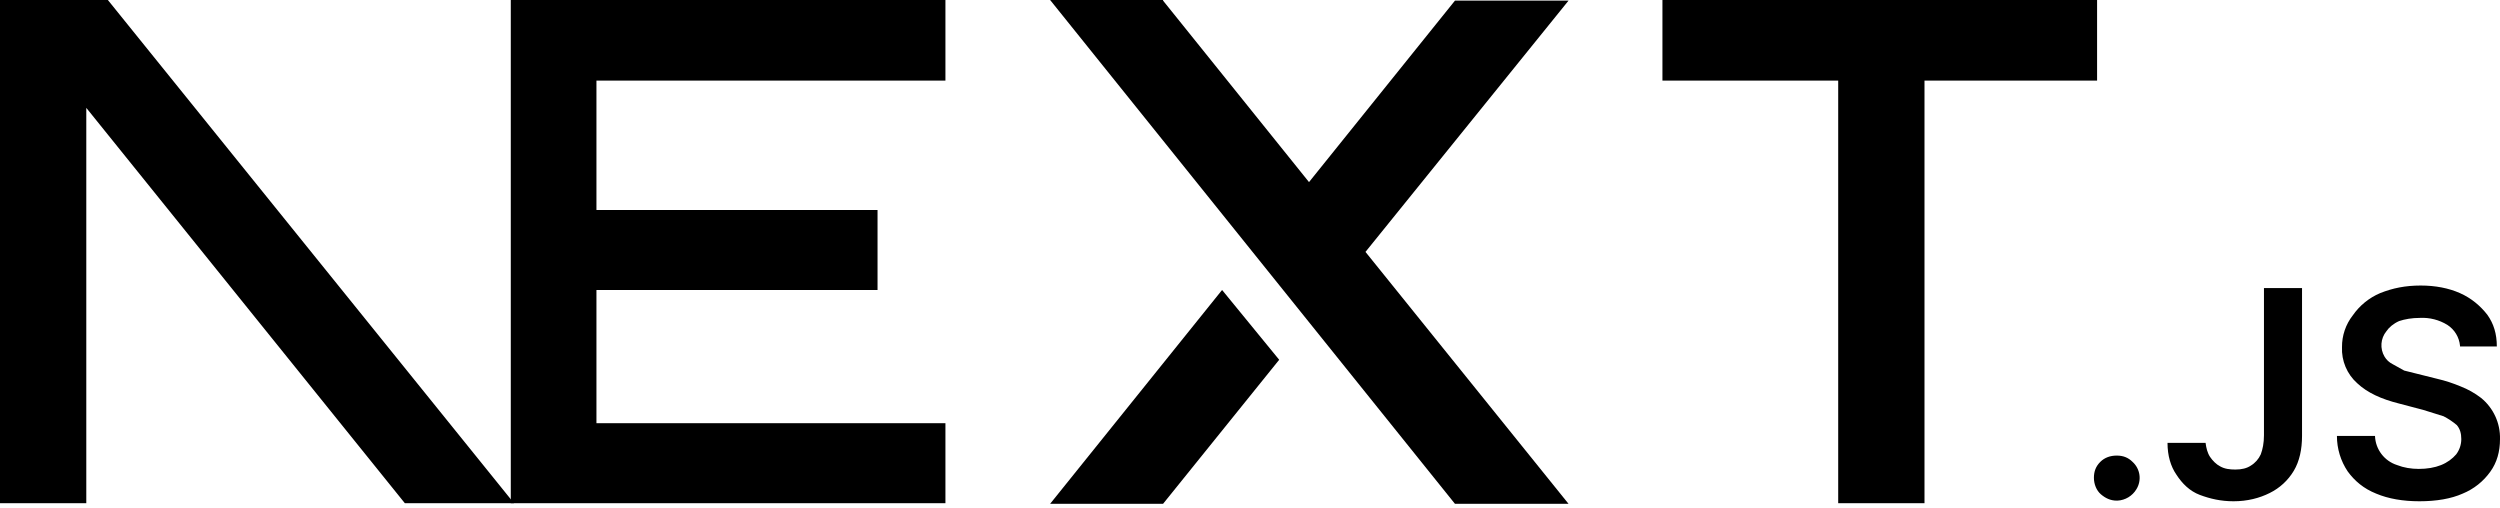
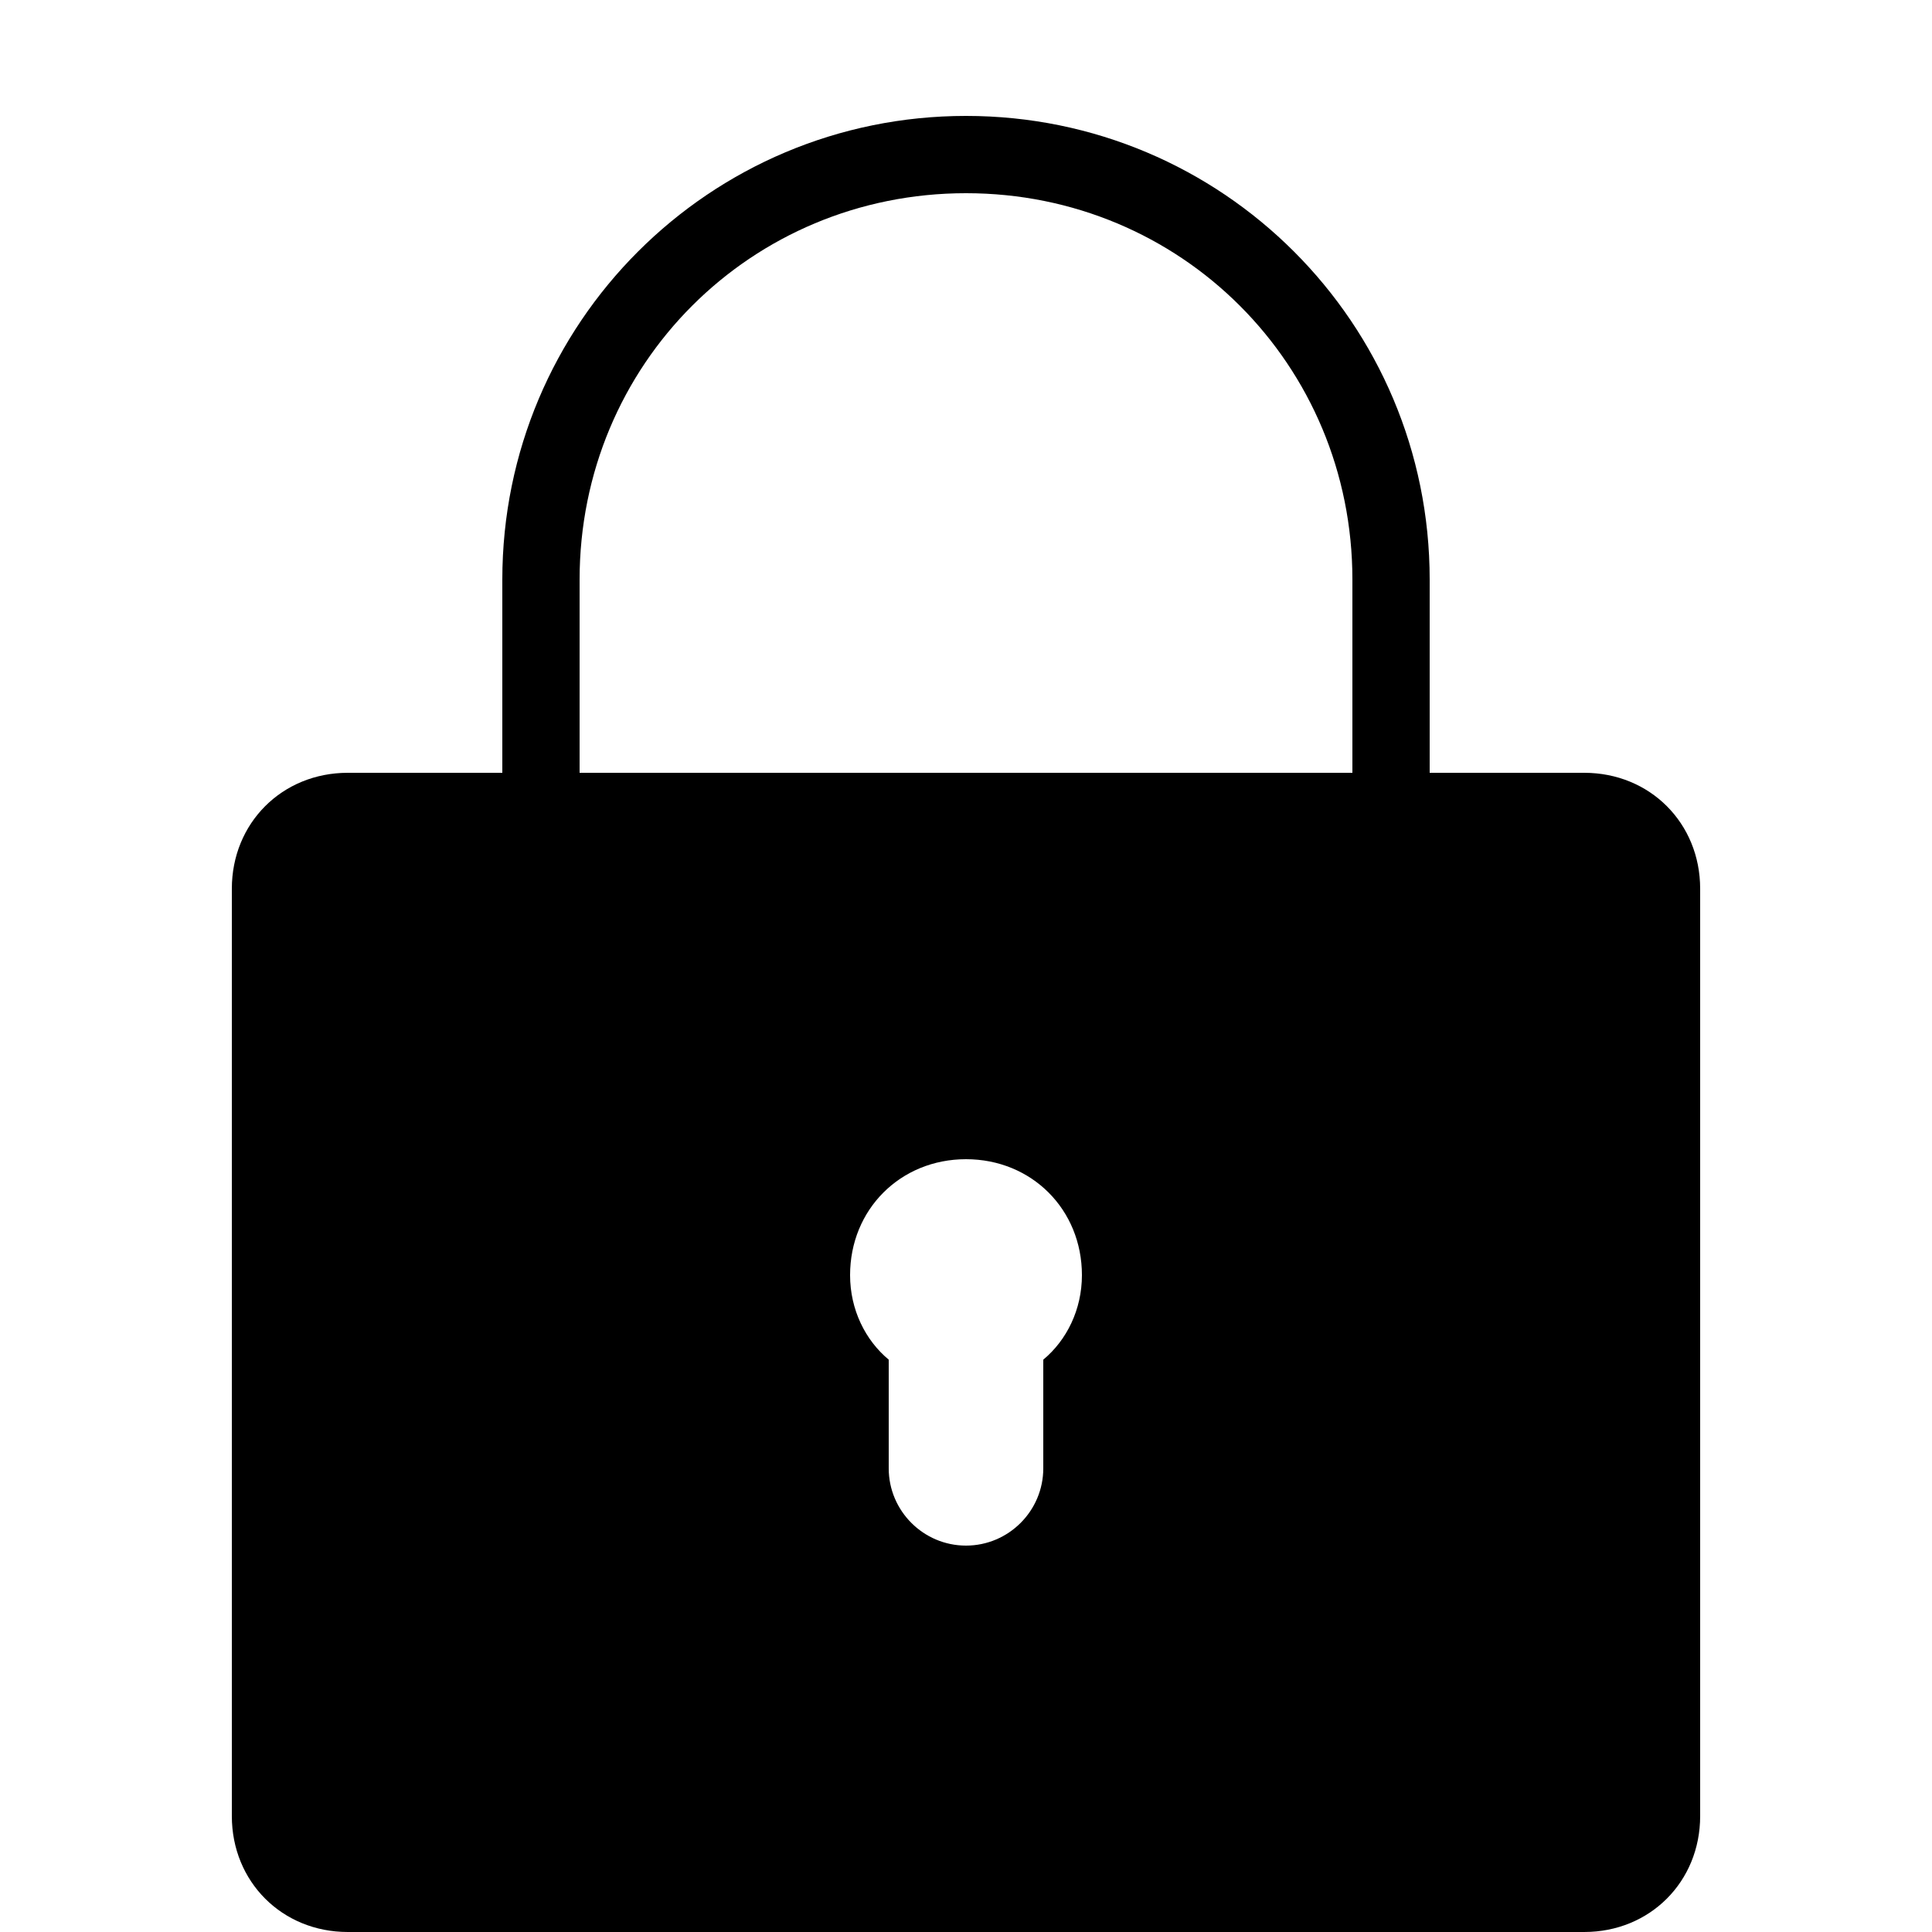
- <svg xmlns="http://www.w3.org/2000/svg" fill="none" viewBox="0 0 394 80">
-   <path fill="#000" d="M262 0h68.5v12.7h-27.2v66.6h-13.6V12.7H262V0ZM149 0v12.7H94v20.4h44.3v12.6H94v21h55v12.6H80.5V0h68.7zm34.3 0h-17.8l63.8 79.4h17.9l-32-39.7 32-39.6h-17.9l-23 28.6-23-28.6zm18.3 56.7-9-11-27.1 33.7h17.8l18.3-22.7z" />
-   <path fill="#000" d="M81 79.3 17 0H0v79.3h13.6V17l50.2 62.3H81Zm252.6-.4c-1 0-1.8-.4-2.5-1s-1.1-1.6-1.1-2.6.3-1.8 1-2.5 1.6-1 2.6-1 1.8.3 2.5 1a3.4 3.4 0 0 1 .6 4.3 3.7 3.7 0 0 1-3 1.8zm23.2-33.5h6v23.3c0 2.1-.4 4-1.3 5.5a9.1 9.1 0 0 1-3.8 3.5c-1.6.8-3.5 1.3-5.7 1.3-2 0-3.7-.4-5.3-1s-2.8-1.8-3.7-3.2c-.9-1.3-1.4-3-1.4-5h6c.1.8.3 1.6.7 2.2s1 1.2 1.6 1.5c.7.4 1.5.5 2.4.5 1 0 1.8-.2 2.4-.6a4 4 0 0 0 1.6-1.8c.3-.8.5-1.8.5-3V45.5zm30.9 9.1a4.4 4.4 0 0 0-2-3.3 7.5 7.5 0 0 0-4.3-1.1c-1.3 0-2.4.2-3.3.5-.9.4-1.6 1-2 1.6a3.5 3.5 0 0 0-.3 4c.3.5.7.9 1.3 1.2l1.8 1 2 .5 3.2.8c1.3.3 2.5.7 3.7 1.2a13 13 0 0 1 3.2 1.8 8.1 8.1 0 0 1 3 6.5c0 2-.5 3.7-1.5 5.1a10 10 0 0 1-4.4 3.5c-1.8.8-4.1 1.2-6.8 1.2-2.6 0-4.9-.4-6.8-1.2-2-.8-3.4-2-4.5-3.5a10 10 0 0 1-1.7-5.6h6a5 5 0 0 0 3.5 4.6c1 .4 2.2.6 3.4.6 1.3 0 2.5-.2 3.5-.6 1-.4 1.8-1 2.4-1.7a4 4 0 0 0 .8-2.4c0-.9-.2-1.6-.7-2.2a11 11 0 0 0-2.1-1.4l-3.2-1-3.8-1c-2.8-.7-5-1.7-6.6-3.2a7.2 7.2 0 0 1-2.4-5.7 8 8 0 0 1 1.7-5 10 10 0 0 1 4.3-3.5c2-.8 4-1.2 6.4-1.2 2.3 0 4.4.4 6.2 1.2 1.8.8 3.2 2 4.3 3.4 1 1.4 1.5 3 1.5 5h-5.8z" />
+ <svg xmlns="http://www.w3.org/2000/svg" viewBox="0 0 50 50" width="50px" height="50px">
+   <path d="M 25 3 C 18.363 3 13 8.363 13 15 L 13 20 L 9 20 C 7.301 20 6 21.301 6 23 L 6 47 C 6 48.699 7.301 50 9 50 L 41 50 C 42.699 50 44 48.699 44 47 L 44 23 C 44 21.301 42.699 20 41 20 L 37 20 L 37 15 C 37 8.363 31.637 3 25 3 Z M 25 5 C 30.566 5 35 9.434 35 15 L 35 20 L 15 20 L 15 15 C 15 9.434 19.434 5 25 5 Z M 25 30 C 26.699 30 28 31.301 28 33 C 28 33.898 27.602 34.688 27 35.188 L 27 38 C 27 39.102 26.102 40 25 40 C 23.898 40 23 39.102 23 38 L 23 35.188 C 22.398 34.688 22 33.898 22 33 C 22 31.301 23.301 30 25 30 Z" />
</svg>
